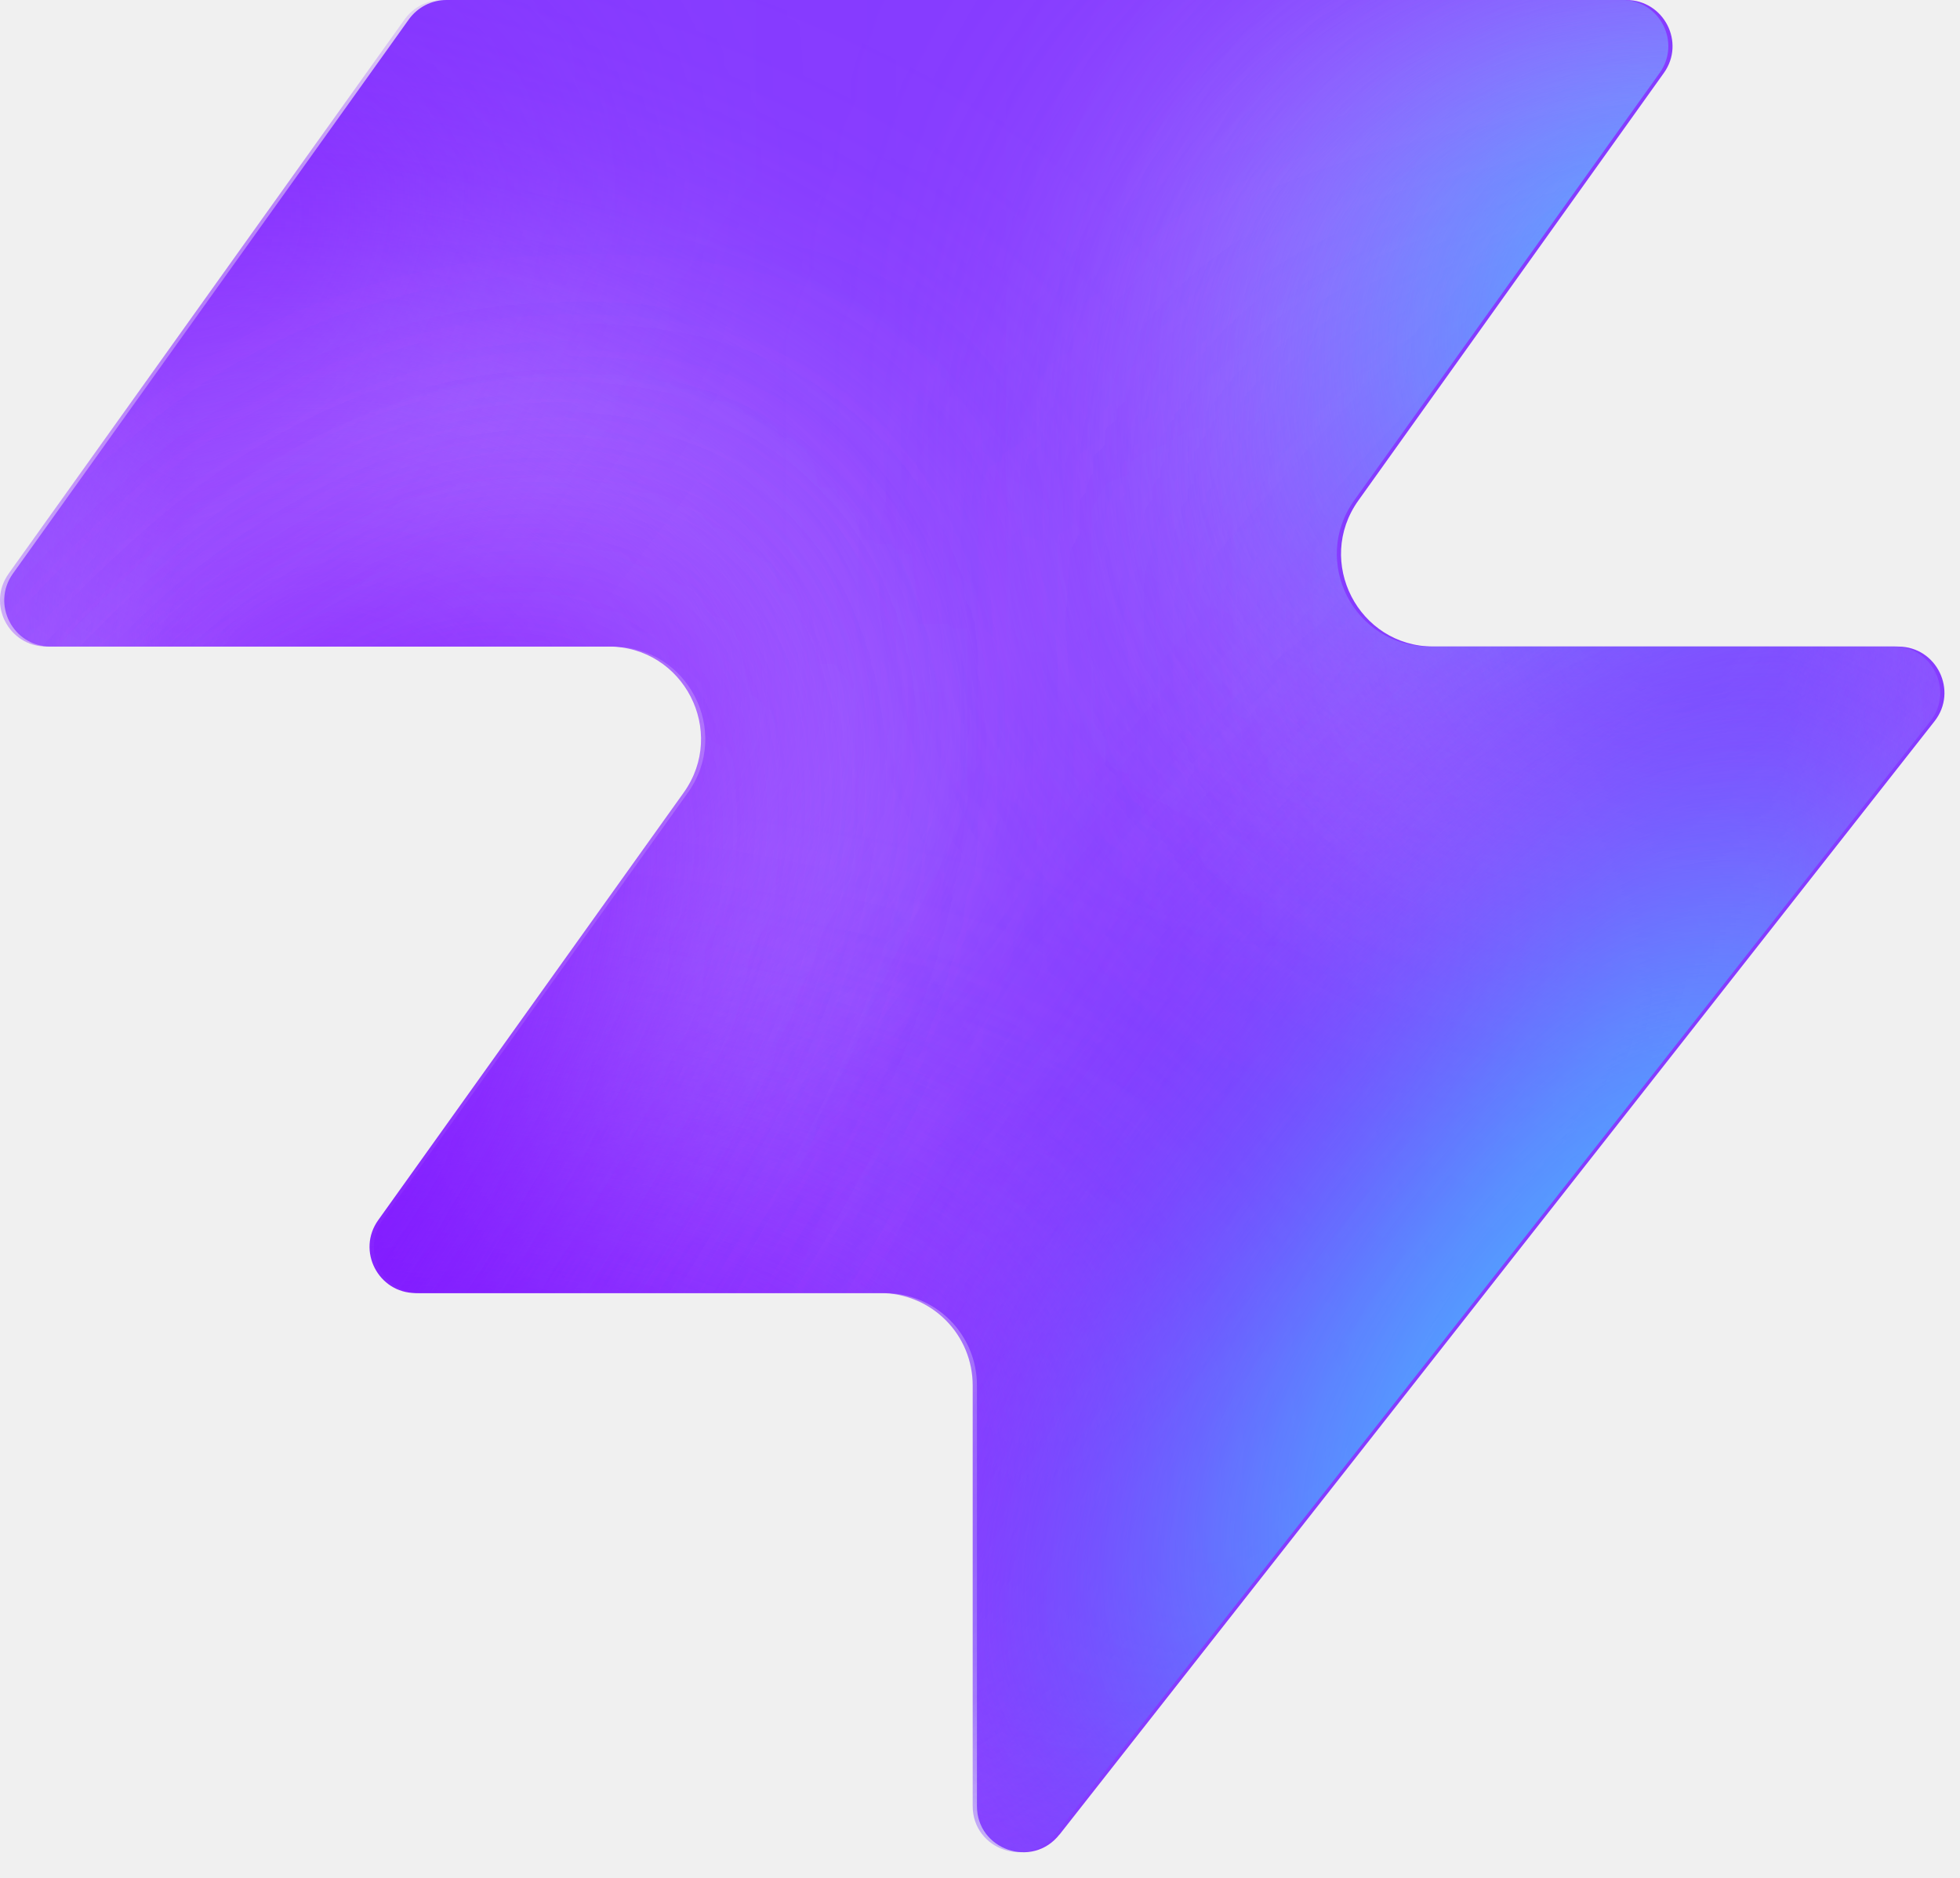
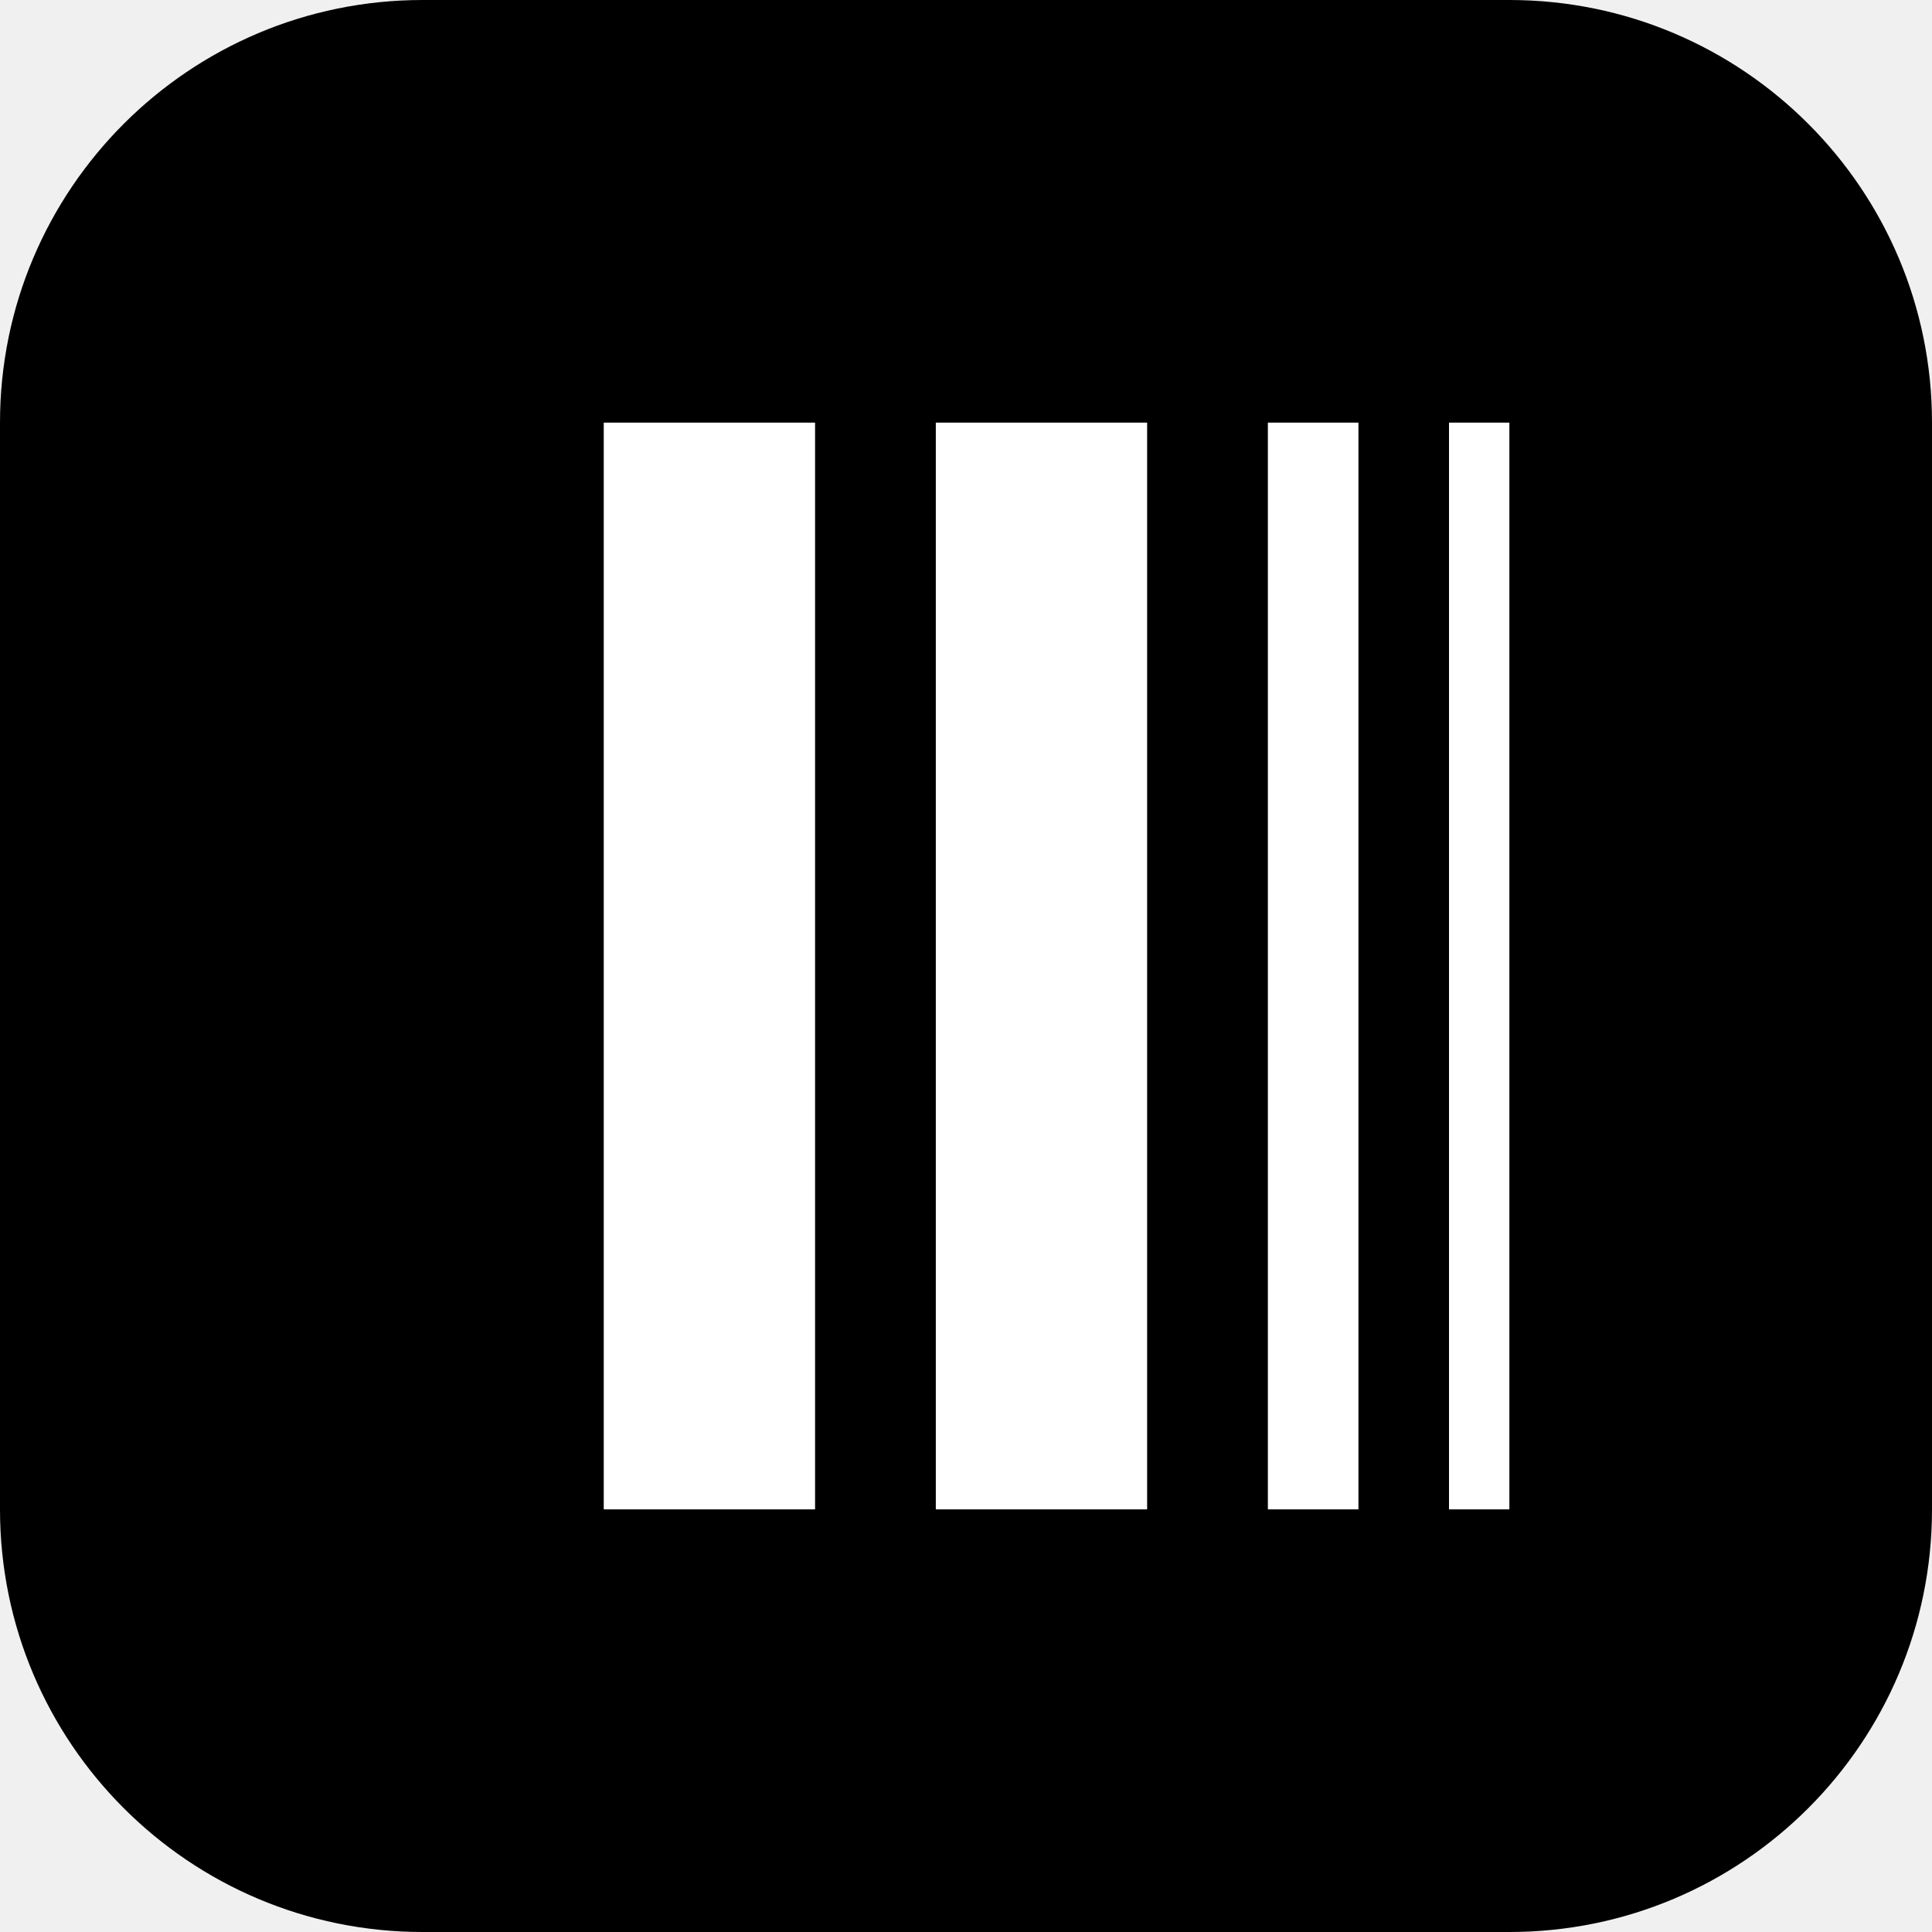
- <svg xmlns="http://www.w3.org/2000/svg" width="48" height="46" fill="none" viewBox="0 0 48 46">
-   <path fill="#863bff" d="M25.946 44.938c-.664.845-2.021.375-2.021-.698V33.937a2.26 2.26 0 0 0-2.262-2.262H10.287c-.92 0-1.456-1.04-.92-1.788l7.48-10.471c1.07-1.497 0-3.578-1.842-3.578H1.237c-.92 0-1.456-1.04-.92-1.788L10.013.474c.214-.297.556-.474.92-.474h28.894c.92 0 1.456 1.04.92 1.788l-7.48 10.471c-1.07 1.498 0 3.579 1.842 3.579h11.377c.943 0 1.473 1.088.89 1.83L25.947 44.94z" style="fill:#863bff;fill:color(display-p3 .525 .23 1);fill-opacity:1" />
-   <mask id="a" width="48" height="46" x="0" y="0" maskUnits="userSpaceOnUse" style="mask-type:alpha">
-     <path fill="#000" d="M25.842 44.938c-.664.844-2.021.375-2.021-.698V33.937a2.26 2.26 0 0 0-2.262-2.262H10.183c-.92 0-1.456-1.04-.92-1.788l7.48-10.471c1.07-1.498 0-3.579-1.842-3.579H1.133c-.92 0-1.456-1.04-.92-1.787L9.91.473c.214-.297.556-.474.92-.474h28.894c.92 0 1.456 1.04.92 1.788l-7.48 10.471c-1.07 1.498 0 3.578 1.842 3.578h11.377c.943 0 1.473 1.088.89 1.832L25.843 44.94z" style="fill:#000;fill-opacity:1" />
-   </mask>
-   <g mask="url(#a)">
-     <g filter="url(#b)">
-       <ellipse cx="5.508" cy="14.704" fill="#ede6ff" rx="5.508" ry="14.704" style="fill:#ede6ff;fill:color(display-p3 .927 .903 1);fill-opacity:1" transform="matrix(.00324 1 1 -.00324 -4.47 31.516)" />
-     </g>
-     <g filter="url(#c)">
-       <ellipse cx="10.399" cy="29.851" fill="#ede6ff" rx="10.399" ry="29.851" style="fill:#ede6ff;fill:color(display-p3 .927 .903 1);fill-opacity:1" transform="matrix(.00324 1 1 -.00324 -39.328 7.883)" />
-     </g>
-     <g filter="url(#d)">
-       <ellipse cx="5.508" cy="30.487" fill="#7e14ff" rx="5.508" ry="30.487" style="fill:#7e14ff;fill:color(display-p3 .492 .077 1);fill-opacity:1" transform="rotate(89.814 -25.913 -14.639)scale(1 -1)" />
-     </g>
-     <g filter="url(#e)">
-       <ellipse cx="5.508" cy="30.599" fill="#7e14ff" rx="5.508" ry="30.599" style="fill:#7e14ff;fill:color(display-p3 .492 .077 1);fill-opacity:1" transform="rotate(89.814 -32.644 -3.334)scale(1 -1)" />
-     </g>
-     <g filter="url(#f)">
-       <ellipse cx="5.508" cy="30.599" fill="#7e14ff" rx="5.508" ry="30.599" style="fill:#7e14ff;fill:color(display-p3 .492 .077 1);fill-opacity:1" transform="matrix(.00324 1 1 -.00324 -34.34 30.47)" />
-     </g>
-     <g filter="url(#g)">
-       <ellipse cx="14.072" cy="22.078" fill="#ede6ff" rx="14.072" ry="22.078" style="fill:#ede6ff;fill:color(display-p3 .927 .903 1);fill-opacity:1" transform="rotate(93.35 24.506 48.493)scale(-1 1)" />
-     </g>
-     <g filter="url(#h)">
-       <ellipse cx="3.47" cy="21.501" fill="#7e14ff" rx="3.47" ry="21.501" style="fill:#7e14ff;fill:color(display-p3 .492 .077 1);fill-opacity:1" transform="rotate(89.009 28.708 47.59)scale(-1 1)" />
-     </g>
-     <g filter="url(#i)">
-       <ellipse cx="3.47" cy="21.501" fill="#7e14ff" rx="3.47" ry="21.501" style="fill:#7e14ff;fill:color(display-p3 .492 .077 1);fill-opacity:1" transform="rotate(89.009 28.708 47.59)scale(-1 1)" />
-     </g>
-     <g filter="url(#j)">
-       <ellipse cx=".387" cy="8.972" fill="#7e14ff" rx="4.407" ry="29.108" style="fill:#7e14ff;fill:color(display-p3 .492 .077 1);fill-opacity:1" transform="rotate(39.51 .387 8.972)" />
-     </g>
-     <g filter="url(#k)">
-       <ellipse cx="47.523" cy="-6.092" fill="#7e14ff" rx="4.407" ry="29.108" style="fill:#7e14ff;fill:color(display-p3 .492 .077 1);fill-opacity:1" transform="rotate(37.892 47.523 -6.092)" />
-     </g>
-     <g filter="url(#l)">
-       <ellipse cx="41.412" cy="6.333" fill="#47bfff" rx="5.971" ry="9.665" style="fill:#47bfff;fill:color(display-p3 .28 .748 1);fill-opacity:1" transform="rotate(37.892 41.412 6.333)" />
-     </g>
-     <g filter="url(#m)">
-       <ellipse cx="-1.879" cy="38.332" fill="#7e14ff" rx="4.407" ry="29.108" style="fill:#7e14ff;fill:color(display-p3 .492 .077 1);fill-opacity:1" transform="rotate(37.892 -1.88 38.332)" />
-     </g>
-     <g filter="url(#n)">
-       <ellipse cx="-1.879" cy="38.332" fill="#7e14ff" rx="4.407" ry="29.108" style="fill:#7e14ff;fill:color(display-p3 .492 .077 1);fill-opacity:1" transform="rotate(37.892 -1.88 38.332)" />
-     </g>
-     <g filter="url(#o)">
-       <ellipse cx="35.651" cy="29.907" fill="#7e14ff" rx="4.407" ry="29.108" style="fill:#7e14ff;fill:color(display-p3 .492 .077 1);fill-opacity:1" transform="rotate(37.892 35.651 29.907)" />
-     </g>
-     <g filter="url(#p)">
-       <ellipse cx="38.418" cy="32.4" fill="#47bfff" rx="5.971" ry="15.297" style="fill:#47bfff;fill:color(display-p3 .28 .748 1);fill-opacity:1" transform="rotate(37.892 38.418 32.4)" />
-     </g>
-   </g>
-   <defs>
-     <filter id="b" width="60.045" height="41.654" x="-19.77" y="16.149" color-interpolation-filters="sRGB" filterUnits="userSpaceOnUse">
-       <feFlood flood-opacity="0" result="BackgroundImageFix" />
-       <feBlend in="SourceGraphic" in2="BackgroundImageFix" result="shape" />
-       <feGaussianBlur result="effect1_foregroundBlur_2002_17158" stdDeviation="7.659" />
-     </filter>
-     <filter id="c" width="90.34" height="51.437" x="-54.613" y="-7.533" color-interpolation-filters="sRGB" filterUnits="userSpaceOnUse">
-       <feFlood flood-opacity="0" result="BackgroundImageFix" />
-       <feBlend in="SourceGraphic" in2="BackgroundImageFix" result="shape" />
-       <feGaussianBlur result="effect1_foregroundBlur_2002_17158" stdDeviation="7.659" />
-     </filter>
-     <filter id="d" width="79.355" height="29.4" x="-49.64" y="2.03" color-interpolation-filters="sRGB" filterUnits="userSpaceOnUse">
-       <feFlood flood-opacity="0" result="BackgroundImageFix" />
-       <feBlend in="SourceGraphic" in2="BackgroundImageFix" result="shape" />
-       <feGaussianBlur result="effect1_foregroundBlur_2002_17158" stdDeviation="4.596" />
-     </filter>
-     <filter id="e" width="79.579" height="29.4" x="-45.045" y="20.029" color-interpolation-filters="sRGB" filterUnits="userSpaceOnUse">
-       <feFlood flood-opacity="0" result="BackgroundImageFix" />
-       <feBlend in="SourceGraphic" in2="BackgroundImageFix" result="shape" />
-       <feGaussianBlur result="effect1_foregroundBlur_2002_17158" stdDeviation="4.596" />
-     </filter>
-     <filter id="f" width="79.579" height="29.4" x="-43.513" y="21.178" color-interpolation-filters="sRGB" filterUnits="userSpaceOnUse">
-       <feFlood flood-opacity="0" result="BackgroundImageFix" />
-       <feBlend in="SourceGraphic" in2="BackgroundImageFix" result="shape" />
-       <feGaussianBlur result="effect1_foregroundBlur_2002_17158" stdDeviation="4.596" />
-     </filter>
-     <filter id="g" width="74.749" height="58.852" x="15.756" y="-17.901" color-interpolation-filters="sRGB" filterUnits="userSpaceOnUse">
-       <feFlood flood-opacity="0" result="BackgroundImageFix" />
-       <feBlend in="SourceGraphic" in2="BackgroundImageFix" result="shape" />
-       <feGaussianBlur result="effect1_foregroundBlur_2002_17158" stdDeviation="7.659" />
-     </filter>
-     <filter id="h" width="61.377" height="25.362" x="23.548" y="2.284" color-interpolation-filters="sRGB" filterUnits="userSpaceOnUse">
-       <feFlood flood-opacity="0" result="BackgroundImageFix" />
-       <feBlend in="SourceGraphic" in2="BackgroundImageFix" result="shape" />
-       <feGaussianBlur result="effect1_foregroundBlur_2002_17158" stdDeviation="4.596" />
-     </filter>
-     <filter id="i" width="61.377" height="25.362" x="23.548" y="2.284" color-interpolation-filters="sRGB" filterUnits="userSpaceOnUse">
-       <feFlood flood-opacity="0" result="BackgroundImageFix" />
-       <feBlend in="SourceGraphic" in2="BackgroundImageFix" result="shape" />
-       <feGaussianBlur result="effect1_foregroundBlur_2002_17158" stdDeviation="4.596" />
-     </filter>
-     <filter id="j" width="56.045" height="63.649" x="-27.636" y="-22.853" color-interpolation-filters="sRGB" filterUnits="userSpaceOnUse">
-       <feFlood flood-opacity="0" result="BackgroundImageFix" />
-       <feBlend in="SourceGraphic" in2="BackgroundImageFix" result="shape" />
-       <feGaussianBlur result="effect1_foregroundBlur_2002_17158" stdDeviation="4.596" />
-     </filter>
-     <filter id="k" width="54.814" height="64.646" x="20.116" y="-38.415" color-interpolation-filters="sRGB" filterUnits="userSpaceOnUse">
-       <feFlood flood-opacity="0" result="BackgroundImageFix" />
-       <feBlend in="SourceGraphic" in2="BackgroundImageFix" result="shape" />
-       <feGaussianBlur result="effect1_foregroundBlur_2002_17158" stdDeviation="4.596" />
-     </filter>
-     <filter id="l" width="33.541" height="35.313" x="24.641" y="-11.323" color-interpolation-filters="sRGB" filterUnits="userSpaceOnUse">
-       <feFlood flood-opacity="0" result="BackgroundImageFix" />
-       <feBlend in="SourceGraphic" in2="BackgroundImageFix" result="shape" />
-       <feGaussianBlur result="effect1_foregroundBlur_2002_17158" stdDeviation="4.596" />
-     </filter>
-     <filter id="m" width="54.814" height="64.646" x="-29.286" y="6.009" color-interpolation-filters="sRGB" filterUnits="userSpaceOnUse">
-       <feFlood flood-opacity="0" result="BackgroundImageFix" />
-       <feBlend in="SourceGraphic" in2="BackgroundImageFix" result="shape" />
-       <feGaussianBlur result="effect1_foregroundBlur_2002_17158" stdDeviation="4.596" />
-     </filter>
-     <filter id="n" width="54.814" height="64.646" x="-29.286" y="6.009" color-interpolation-filters="sRGB" filterUnits="userSpaceOnUse">
-       <feFlood flood-opacity="0" result="BackgroundImageFix" />
-       <feBlend in="SourceGraphic" in2="BackgroundImageFix" result="shape" />
-       <feGaussianBlur result="effect1_foregroundBlur_2002_17158" stdDeviation="4.596" />
-     </filter>
-     <filter id="o" width="54.814" height="64.646" x="8.244" y="-2.416" color-interpolation-filters="sRGB" filterUnits="userSpaceOnUse">
-       <feFlood flood-opacity="0" result="BackgroundImageFix" />
-       <feBlend in="SourceGraphic" in2="BackgroundImageFix" result="shape" />
-       <feGaussianBlur result="effect1_foregroundBlur_2002_17158" stdDeviation="4.596" />
-     </filter>
-     <filter id="p" width="39.409" height="43.623" x="18.713" y="10.588" color-interpolation-filters="sRGB" filterUnits="userSpaceOnUse">
-       <feFlood flood-opacity="0" result="BackgroundImageFix" />
-       <feBlend in="SourceGraphic" in2="BackgroundImageFix" result="shape" />
-       <feGaussianBlur result="effect1_foregroundBlur_2002_17158" stdDeviation="4.596" />
-     </filter>
-   </defs>
+ <svg xmlns="http://www.w3.org/2000/svg" viewBox="0 0 64 64">
+   <rect width="64" height="64" rx="14" fill="#000" />
+   <path d="M20 14h7v36h-7zM31 14h7v36h-7z" fill="#fff" />
+   <path d="M42 14h3v36h-3zM48 14h2v36h-2z" fill="#fff" />
</svg>
